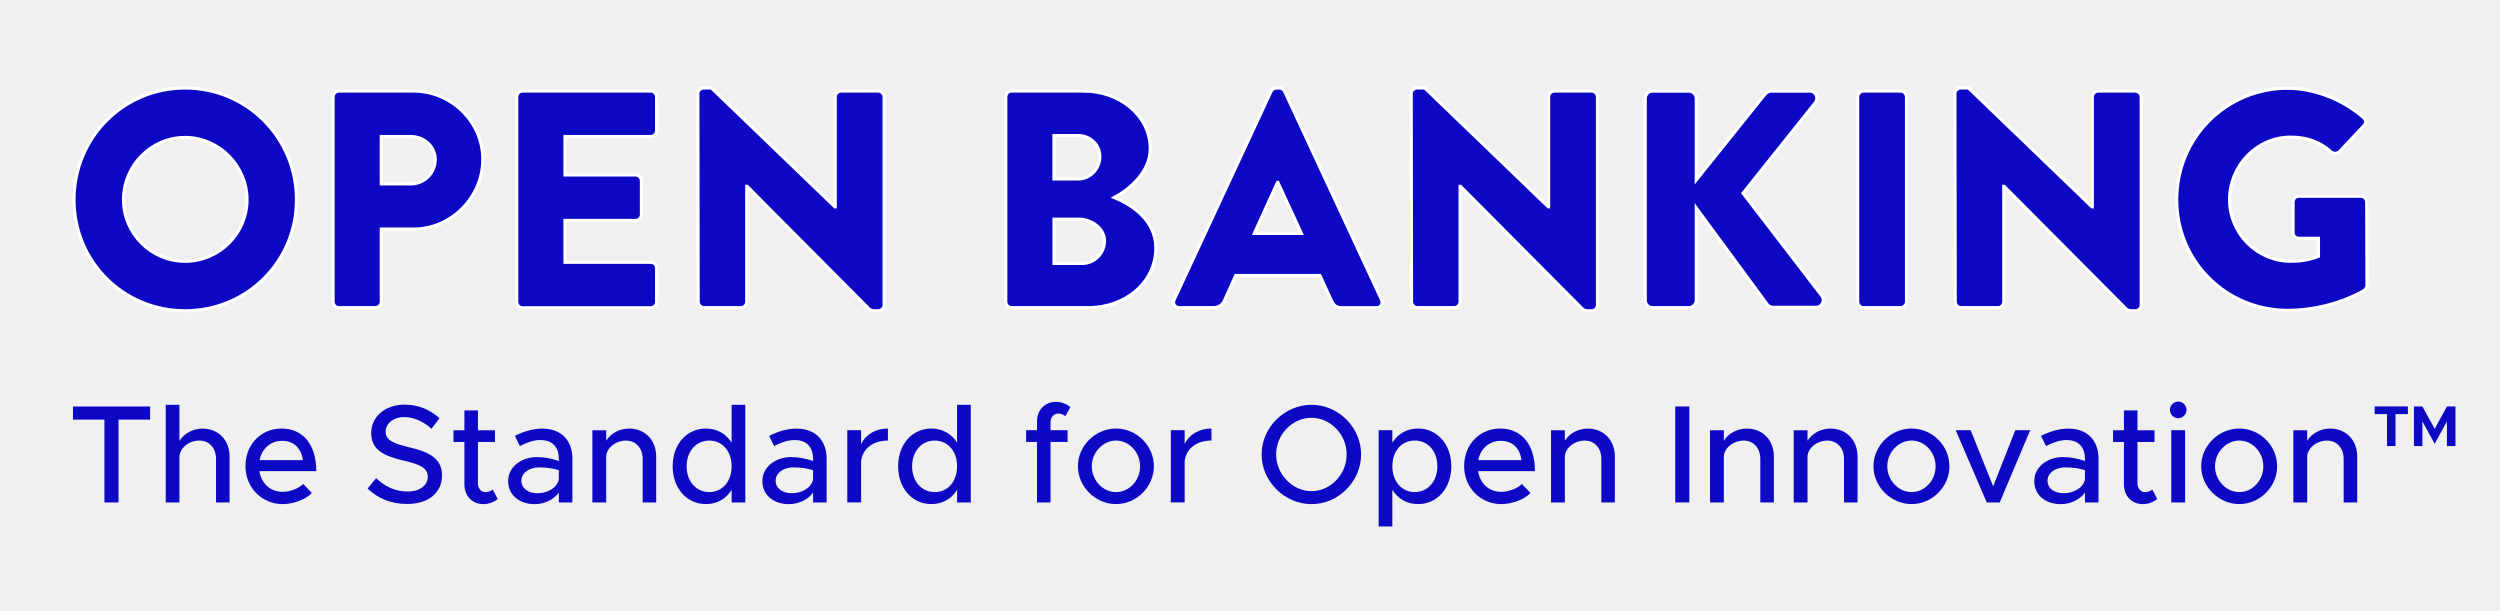
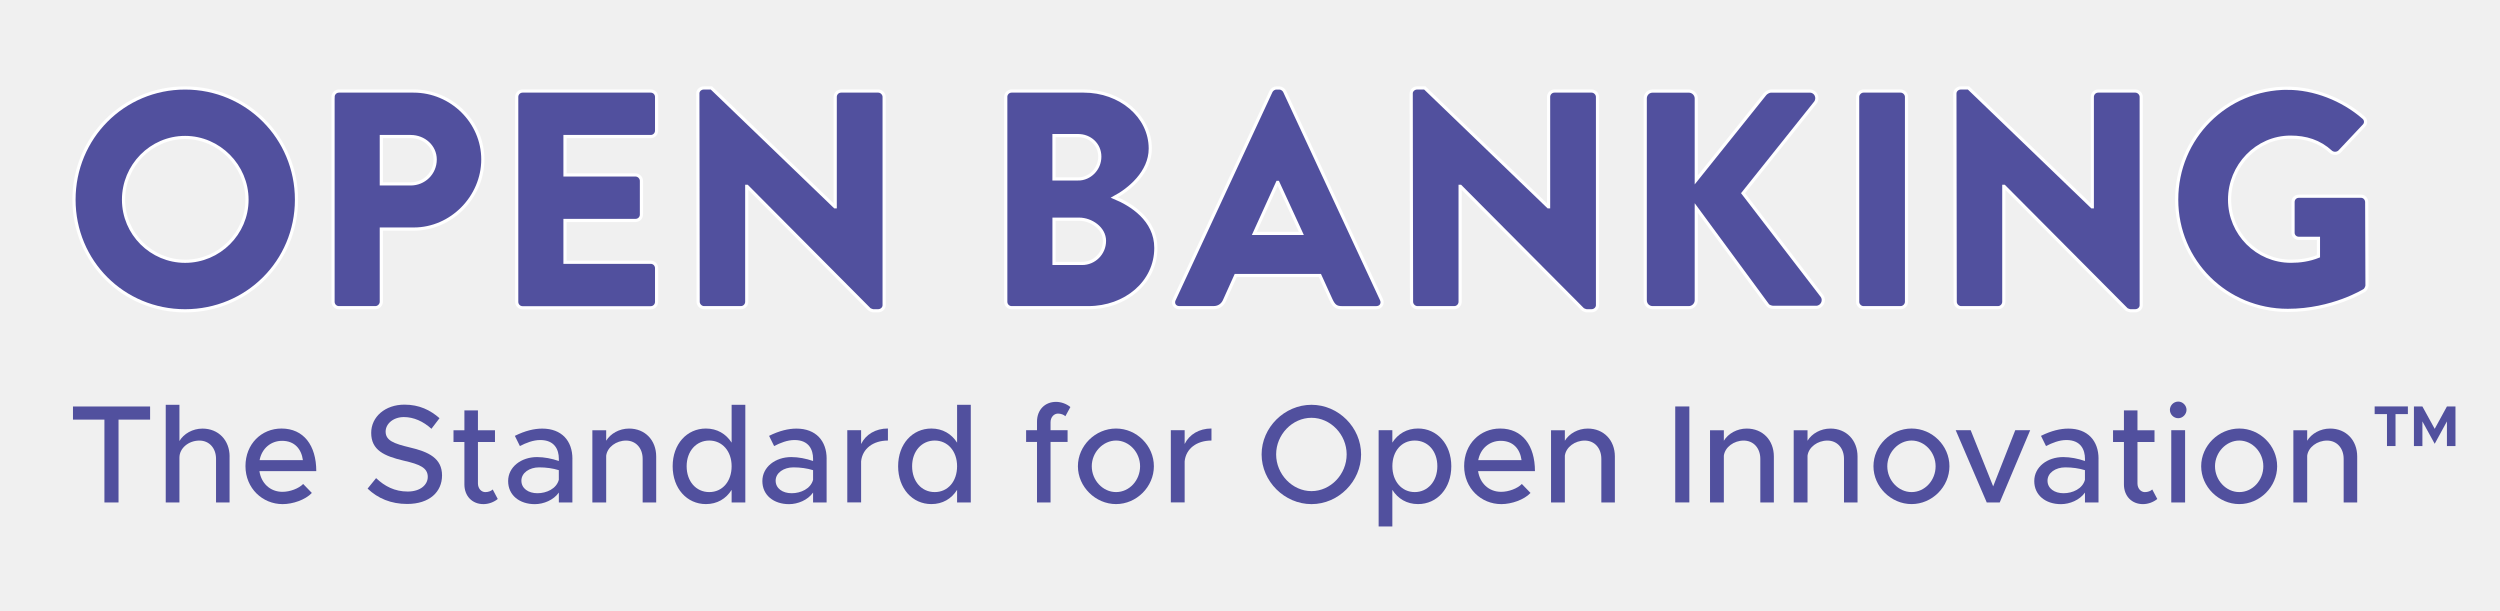
<svg xmlns="http://www.w3.org/2000/svg" id="Layer_1" version="1.1" viewBox="0 0 784.83 191.61">
  <defs>
    <style>
      .st0 {
        stroke: #fff;
        stroke-miterlimit: 10;
      }

      .st0, .st1 {
-         fill: #0d08c4;
+         fill: #51509E;
      }
    </style>
  </defs>
  <g>
    <path class="st0" d="M58.11,27.62c19.43,0,34.97,15.64,34.97,35.07s-15.54,34.88-34.97,34.88-34.88-15.45-34.88-34.88,15.45-35.07,34.88-35.07ZM58.11,82.02c10.69,0,19.43-8.74,19.43-19.33s-8.74-19.53-19.43-19.53-19.33,8.84-19.33,19.53,8.74,19.33,19.33,19.33Z" />
    <path class="st0" d="M104.56,30.43c0-.97.78-1.85,1.85-1.85h23.41c11.95,0,21.76,9.72,21.76,21.47s-9.81,21.86-21.67,21.86h-10.2v22.83c0,.97-.88,1.85-1.85,1.85h-11.46c-1.07,0-1.85-.87-1.85-1.85V30.43ZM128.94,57.73c4.18,0,7.68-3.3,7.68-7.67,0-4.08-3.5-7.19-7.68-7.19h-9.23v14.86h9.23Z" />
    <path class="st0" d="M162.21,30.43c0-.97.78-1.85,1.85-1.85h40.22c1.07,0,1.85.87,1.85,1.85v10.59c0,.97-.78,1.85-1.85,1.85h-26.91v12.05h22.15c.97,0,1.85.87,1.85,1.85v10.59c0,1.07-.87,1.85-1.85,1.85h-22.15v13.12h26.91c1.07,0,1.85.88,1.85,1.85v10.59c0,.97-.78,1.85-1.85,1.85h-40.22c-1.07,0-1.85-.87-1.85-1.85V30.43Z" />
    <path class="st0" d="M219.06,29.36c0-.97.88-1.75,1.85-1.75h2.43l38.76,37.31h.1V30.43c0-.97.78-1.85,1.85-1.85h11.66c.97,0,1.85.87,1.85,1.85v65.38c0,.97-.88,1.75-1.85,1.75h-1.55c-.29,0-1.07-.29-1.26-.49l-38.37-38.57h-.1v36.24c0,.97-.78,1.85-1.85,1.85h-11.56c-.97,0-1.85-.87-1.85-1.85l-.1-65.38Z" />
    <path class="st0" d="M315.73,30.43c0-.97.78-1.85,1.85-1.85h22.64c11.46,0,20.89,7.87,20.89,18.07,0,7.48-6.7,12.92-11.27,15.35,5.15,2.14,13.02,6.9,13.02,15.84,0,10.88-9.62,18.75-21.18,18.75h-24.09c-1.07,0-1.85-.87-1.85-1.85V30.43ZM338.46,56.18c3.69,0,6.8-3.11,6.8-7s-3.11-6.61-6.8-6.61h-7.58v13.6h7.58ZM339.73,82.7c3.79,0,7-3.11,7-7.09s-4.18-6.8-7.97-6.8h-7.87v13.89h8.84Z" />
    <path class="st0" d="M368.61,94.07l30.41-65.38c.29-.58.97-1.07,1.65-1.07h.97c.68,0,1.36.49,1.65,1.07l30.41,65.38c.58,1.26-.2,2.53-1.65,2.53h-10.78c-1.75,0-2.53-.58-3.4-2.43l-3.5-7.68h-26.43l-3.5,7.77c-.48,1.16-1.55,2.33-3.5,2.33h-10.69c-1.46,0-2.23-1.26-1.65-2.53ZM408.54,73.28l-7.38-16.03h-.1l-7.29,16.03h14.77Z" />
    <path class="st0" d="M443.01,29.36c0-.97.88-1.75,1.85-1.75h2.43l38.76,37.31h.1V30.43c0-.97.78-1.85,1.85-1.85h11.66c.97,0,1.85.87,1.85,1.85v65.38c0,.97-.88,1.75-1.85,1.75h-1.55c-.29,0-1.07-.29-1.26-.49l-38.37-38.57h-.1v36.24c0,.97-.78,1.85-1.85,1.85h-11.56c-.97,0-1.85-.87-1.85-1.85l-.1-65.38Z" />
    <path class="st0" d="M516.49,30.92c0-1.26.97-2.33,2.33-2.33h11.37c1.26,0,2.33,1.07,2.33,2.33v25.55l21.57-26.91c.39-.49,1.26-.97,1.85-.97h12.24c1.85,0,2.82,2.14,1.75,3.59l-22.73,28.47,24.77,32.25c1.07,1.46,0,3.59-1.85,3.59h-13.41c-.68,0-1.55-.39-1.75-.68l-22.44-30.5v28.95c0,1.26-1.07,2.33-2.33,2.33h-11.37c-1.36,0-2.33-1.07-2.33-2.33V30.92Z" />
    <path class="st0" d="M583.17,30.43c0-.97.87-1.85,1.84-1.85h11.66c.97,0,1.85.87,1.85,1.85v64.31c0,.97-.87,1.85-1.85,1.85h-11.66c-.97,0-1.84-.87-1.84-1.85V30.43Z" />
    <path class="st0" d="M613.7,29.36c0-.97.88-1.75,1.85-1.75h2.43l38.76,37.31h.1V30.43c0-.97.78-1.85,1.85-1.85h11.66c.97,0,1.85.87,1.85,1.85v65.38c0,.97-.87,1.75-1.85,1.75h-1.56c-.29,0-1.07-.29-1.26-.49l-38.37-38.57h-.1v36.24c0,.97-.78,1.85-1.85,1.85h-11.56c-.97,0-1.85-.87-1.85-1.85l-.1-65.38Z" />
    <path class="st0" d="M718.2,27.71c8.16,0,17.1,3.4,23.71,9.13.88.68.97,1.85.2,2.62l-7.68,8.16c-.78.68-1.85.68-2.62.1-3.69-3.4-7.97-4.66-12.73-4.66-10.59,0-19.14,8.94-19.14,19.62s8.65,19.33,19.24,19.33c2.82,0,5.73-.39,8.65-1.55v-5.64h-6.12c-1.07,0-1.85-.78-1.85-1.75v-9.62c0-1.07.78-1.85,1.85-1.85h19.53c.97,0,1.75.88,1.75,1.85l.09,26.13c0,.49-.39,1.26-.77,1.55,0,0-10.01,6.31-24.1,6.31-19.33,0-34.88-15.35-34.88-34.78s15.54-34.97,34.88-34.97Z" />
  </g>
  <g>
    <g>
      <path class="st1" d="M749.36,130h-3.88v-2.41h10.43v2.41h-3.88v10.03h-2.68v-10.03Z" />
      <path class="st1" d="M757.81,127.6h2.66l3.86,7.03,3.84-7.03h2.68v12.44h-2.68v-7.75l-3.84,7.03-3.86-7.03v7.75h-2.66v-12.44Z" />
    </g>
    <g>
      <path class="st1" d="M32.78,131.73h-9.87v-4.12h24.21v4.12h-9.91v26.01h-4.43v-26.01Z" />
      <path class="st1" d="M72.07,143.3v14.43h-4.25v-13.68c0-3.38-2.15-5.74-5.22-5.74-3.42,0-6.27,2.41-6.27,5.35v14.08h-4.3v-30.65h4.3v11.36c1.36-2.28,4.12-3.9,7.24-3.9,5,0,8.51,3.64,8.51,8.77Z" />
      <path class="st1" d="M95.18,151.94l2.72,2.81c-2.02,2.15-5.96,3.51-9.17,3.51-6.31,0-11.67-4.96-11.67-11.93s5.04-11.8,11.31-11.8c6.93,0,10.92,5.26,10.92,13.38h-17.85c.57,3.77,3.33,6.49,7.24,6.49,2.37,0,5.13-1.05,6.49-2.46ZM81.5,144.44h13.59c-.48-3.51-2.63-6.05-6.53-6.05-3.51,0-6.36,2.37-7.06,6.05Z" />
      <path class="st1" d="M115.4,153.39l2.67-3.29c2.68,2.54,5.83,4.21,9.91,4.21s6.31-2.19,6.31-4.6c0-2.85-2.5-3.95-7.54-5.09-6.14-1.45-10.22-3.29-10.22-8.73,0-5.04,4.39-8.86,10.44-8.86,4.65,0,8.11,1.71,11.01,4.25l-2.54,3.33c-2.54-2.32-5.57-3.68-8.64-3.68-3.38,0-5.74,2.15-5.74,4.56,0,2.81,2.59,3.77,7.54,4.96,6.01,1.4,10.17,3.42,10.17,8.81,0,5.09-3.86,8.95-10.96,8.95-5.04,0-9.21-1.75-12.41-4.82Z" />
      <path class="st1" d="M156.27,156.64c-1.23,1.01-2.89,1.62-4.52,1.62-3.51,0-5.96-2.54-5.96-6.18v-13.33h-3.42v-3.68h3.42v-6.23h4.25v6.23h5.35v3.68h-5.35v13.02c0,1.58,1.05,2.72,2.32,2.72.96,0,1.84-.35,2.32-.83l1.58,2.98Z" />
      <path class="st1" d="M179.69,144.01v13.73h-4.25v-3.11c-1.67,2.37-4.78,3.64-7.54,3.64-4.82,0-8.38-2.81-8.38-7.24s4.08-7.54,9.08-7.54c2.24,0,4.65.48,6.84,1.23v-.7c0-2.85-1.32-5.88-5.83-5.88-2.24,0-4.43.88-6.4,1.89l-1.58-3.2c3.25-1.62,6.1-2.28,8.6-2.28,6.1,0,9.47,3.86,9.47,9.47ZM175.43,150.63v-3.03c-1.84-.57-3.95-.88-6.18-.88-3.03,0-5.57,1.71-5.57,4.17s2.19,3.95,5.04,3.95,5.96-1.4,6.71-4.21Z" />
      <path class="st1" d="M206,143.3v14.43h-4.25v-13.68c0-3.38-2.15-5.74-5.22-5.74s-5.88,2.06-6.23,4.74v14.69h-4.34v-22.67h4.34v3.29c1.36-2.24,4.12-3.82,7.19-3.82,5,0,8.51,3.64,8.51,8.77Z" />
      <path class="st1" d="M233.98,127.08v30.65h-4.3v-3.95c-1.75,2.81-4.56,4.47-8.07,4.47-5.96,0-10.44-4.91-10.44-11.88s4.47-11.84,10.44-11.84c3.51,0,6.31,1.67,8.07,4.43v-11.88h4.3ZM229.68,146.37c0-4.74-2.94-8.07-7.02-8.07s-7.1,3.33-7.1,8.07,2.94,8.11,7.1,8.11,7.02-3.38,7.02-8.11Z" />
      <path class="st1" d="M259.5,144.01v13.73h-4.25v-3.11c-1.67,2.37-4.78,3.64-7.54,3.64-4.82,0-8.38-2.81-8.38-7.24s4.08-7.54,9.08-7.54c2.24,0,4.65.48,6.84,1.23v-.7c0-2.85-1.32-5.88-5.83-5.88-2.24,0-4.43.88-6.4,1.89l-1.58-3.2c3.25-1.62,6.1-2.28,8.6-2.28,6.1,0,9.47,3.86,9.47,9.47ZM255.25,150.63v-3.03c-1.84-.57-3.95-.88-6.18-.88-3.03,0-5.57,1.71-5.57,4.17s2.19,3.95,5.04,3.95,5.96-1.4,6.71-4.21Z" />
      <path class="st1" d="M278.75,134.53v3.77c-4.69,0-8.02,2.59-8.42,6.53v12.89h-4.34v-22.67h4.34v4.34c1.45-2.98,4.52-4.87,8.42-4.87Z" />
      <path class="st1" d="M304.76,127.08v30.65h-4.3v-3.95c-1.75,2.81-4.56,4.47-8.07,4.47-5.96,0-10.44-4.91-10.44-11.88s4.47-11.84,10.44-11.84c3.51,0,6.32,1.67,8.07,4.43v-11.88h4.3ZM300.46,146.37c0-4.74-2.94-8.07-7.02-8.07s-7.1,3.33-7.1,8.07,2.94,8.11,7.1,8.11,7.02-3.38,7.02-8.11Z" />
      <path class="st1" d="M329.8,135.06h5.35v3.68h-5.35v18.99h-4.25v-18.99h-3.42v-3.68h3.42v-2.72c0-3.64,2.46-6.18,5.96-6.18,1.62,0,3.29.61,4.52,1.62l-1.58,2.89c-.48-.48-1.36-.83-2.32-.83-1.27,0-2.33,1.14-2.33,2.72v2.5Z" />
      <path class="st1" d="M338.39,146.37c0-6.45,5.48-11.84,11.97-11.84s11.88,5.39,11.88,11.84-5.44,11.88-11.88,11.88-11.97-5.44-11.97-11.88ZM357.91,146.37c0-4.39-3.46-8.07-7.54-8.07s-7.63,3.68-7.63,8.07,3.46,8.11,7.63,8.11,7.54-3.68,7.54-8.11Z" />
      <path class="st1" d="M380.32,134.53v3.77c-4.69,0-8.03,2.59-8.42,6.53v12.89h-4.34v-22.67h4.34v4.34c1.45-2.98,4.52-4.87,8.42-4.87Z" />
      <path class="st1" d="M396.06,142.65c0-8.46,7.19-15.57,15.66-15.57s15.57,7.1,15.57,15.57-7.1,15.61-15.57,15.61-15.66-7.15-15.66-15.61ZM422.76,142.65c0-6.23-5.04-11.49-11.05-11.49s-11.09,5.26-11.09,11.49,5.09,11.53,11.09,11.53,11.05-5.26,11.05-11.53Z" />
      <path class="st1" d="M455.61,146.37c0,6.97-4.47,11.88-10.44,11.88-3.51,0-6.31-1.67-8.07-4.47v11.49h-4.3v-30.22h4.3v3.9c1.75-2.76,4.56-4.43,8.07-4.43,5.96,0,10.44,4.91,10.44,11.84ZM451.23,146.37c0-4.74-2.94-8.07-7.1-8.07s-7.02,3.33-7.02,8.07,2.94,8.11,7.02,8.11,7.1-3.38,7.1-8.11Z" />
      <path class="st1" d="M477.76,151.94l2.72,2.81c-2.02,2.15-5.96,3.51-9.17,3.51-6.32,0-11.67-4.96-11.67-11.93s5.04-11.8,11.31-11.8c6.93,0,10.92,5.26,10.92,13.38h-17.85c.57,3.77,3.33,6.49,7.24,6.49,2.37,0,5.13-1.05,6.49-2.46ZM464.07,144.44h13.59c-.48-3.51-2.63-6.05-6.53-6.05-3.51,0-6.36,2.37-7.06,6.05Z" />
      <path class="st1" d="M506.96,143.3v14.43h-4.25v-13.68c0-3.38-2.15-5.74-5.22-5.74s-5.88,2.06-6.23,4.74v14.69h-4.34v-22.67h4.34v3.29c1.36-2.24,4.12-3.82,7.19-3.82,5,0,8.51,3.64,8.51,8.77Z" />
      <path class="st1" d="M525.91,127.6h4.43v30.13h-4.43v-30.13Z" />
      <path class="st1" d="M556.87,143.3v14.43h-4.25v-13.68c0-3.38-2.15-5.74-5.22-5.74s-5.88,2.06-6.23,4.74v14.69h-4.34v-22.67h4.34v3.29c1.36-2.24,4.12-3.82,7.19-3.82,5,0,8.51,3.64,8.51,8.77Z" />
      <path class="st1" d="M583.14,143.3v14.43h-4.25v-13.68c0-3.38-2.15-5.74-5.22-5.74s-5.88,2.06-6.23,4.74v14.69h-4.34v-22.67h4.34v3.29c1.36-2.24,4.12-3.82,7.19-3.82,5,0,8.51,3.64,8.51,8.77Z" />
      <path class="st1" d="M588.14,146.37c0-6.45,5.48-11.84,11.97-11.84s11.88,5.39,11.88,11.84-5.44,11.88-11.88,11.88-11.97-5.44-11.97-11.88ZM607.65,146.37c0-4.39-3.46-8.07-7.54-8.07s-7.63,3.68-7.63,8.07,3.46,8.11,7.63,8.11,7.54-3.68,7.54-8.11Z" />
      <path class="st1" d="M613.97,135.06h4.69l7.06,17.63,6.93-17.63h4.69l-9.56,22.67h-4.08l-9.74-22.67Z" />
      <path class="st1" d="M658.79,144.01v13.73h-4.25v-3.11c-1.67,2.37-4.78,3.64-7.54,3.64-4.82,0-8.38-2.81-8.38-7.24s4.08-7.54,9.08-7.54c2.24,0,4.65.48,6.84,1.23v-.7c0-2.85-1.32-5.88-5.83-5.88-2.24,0-4.43.88-6.4,1.89l-1.58-3.2c3.25-1.62,6.1-2.28,8.6-2.28,6.1,0,9.47,3.86,9.47,9.47ZM654.53,150.63v-3.03c-1.84-.57-3.95-.88-6.18-.88-3.03,0-5.57,1.71-5.57,4.17s2.19,3.95,5.04,3.95,5.96-1.4,6.71-4.21Z" />
      <path class="st1" d="M677.25,156.64c-1.23,1.01-2.89,1.62-4.52,1.62-3.51,0-5.96-2.54-5.96-6.18v-13.33h-3.42v-3.68h3.42v-6.23h4.25v6.23h5.35v3.68h-5.35v13.02c0,1.58,1.05,2.72,2.32,2.72.96,0,1.84-.35,2.32-.83l1.58,2.98Z" />
      <path class="st1" d="M681.2,128.66c0-1.36,1.14-2.59,2.63-2.59,1.4,0,2.59,1.23,2.59,2.59s-1.18,2.63-2.59,2.63c-1.49,0-2.63-1.23-2.63-2.63ZM681.63,135.06h4.34v22.67h-4.34v-22.67Z" />
      <path class="st1" d="M691.02,146.37c0-6.45,5.48-11.84,11.97-11.84s11.88,5.39,11.88,11.84-5.44,11.88-11.88,11.88-11.97-5.44-11.97-11.88ZM710.53,146.37c0-4.39-3.46-8.07-7.54-8.07s-7.63,3.68-7.63,8.07,3.46,8.11,7.63,8.11,7.54-3.68,7.54-8.11Z" />
      <path class="st1" d="M740,143.3v14.43h-4.25v-13.68c0-3.38-2.15-5.74-5.22-5.74s-5.88,2.06-6.23,4.74v14.69h-4.34v-22.67h4.34v3.29c1.36-2.24,4.12-3.82,7.19-3.82,5,0,8.51,3.64,8.51,8.77Z" />
    </g>
  </g>
</svg>
